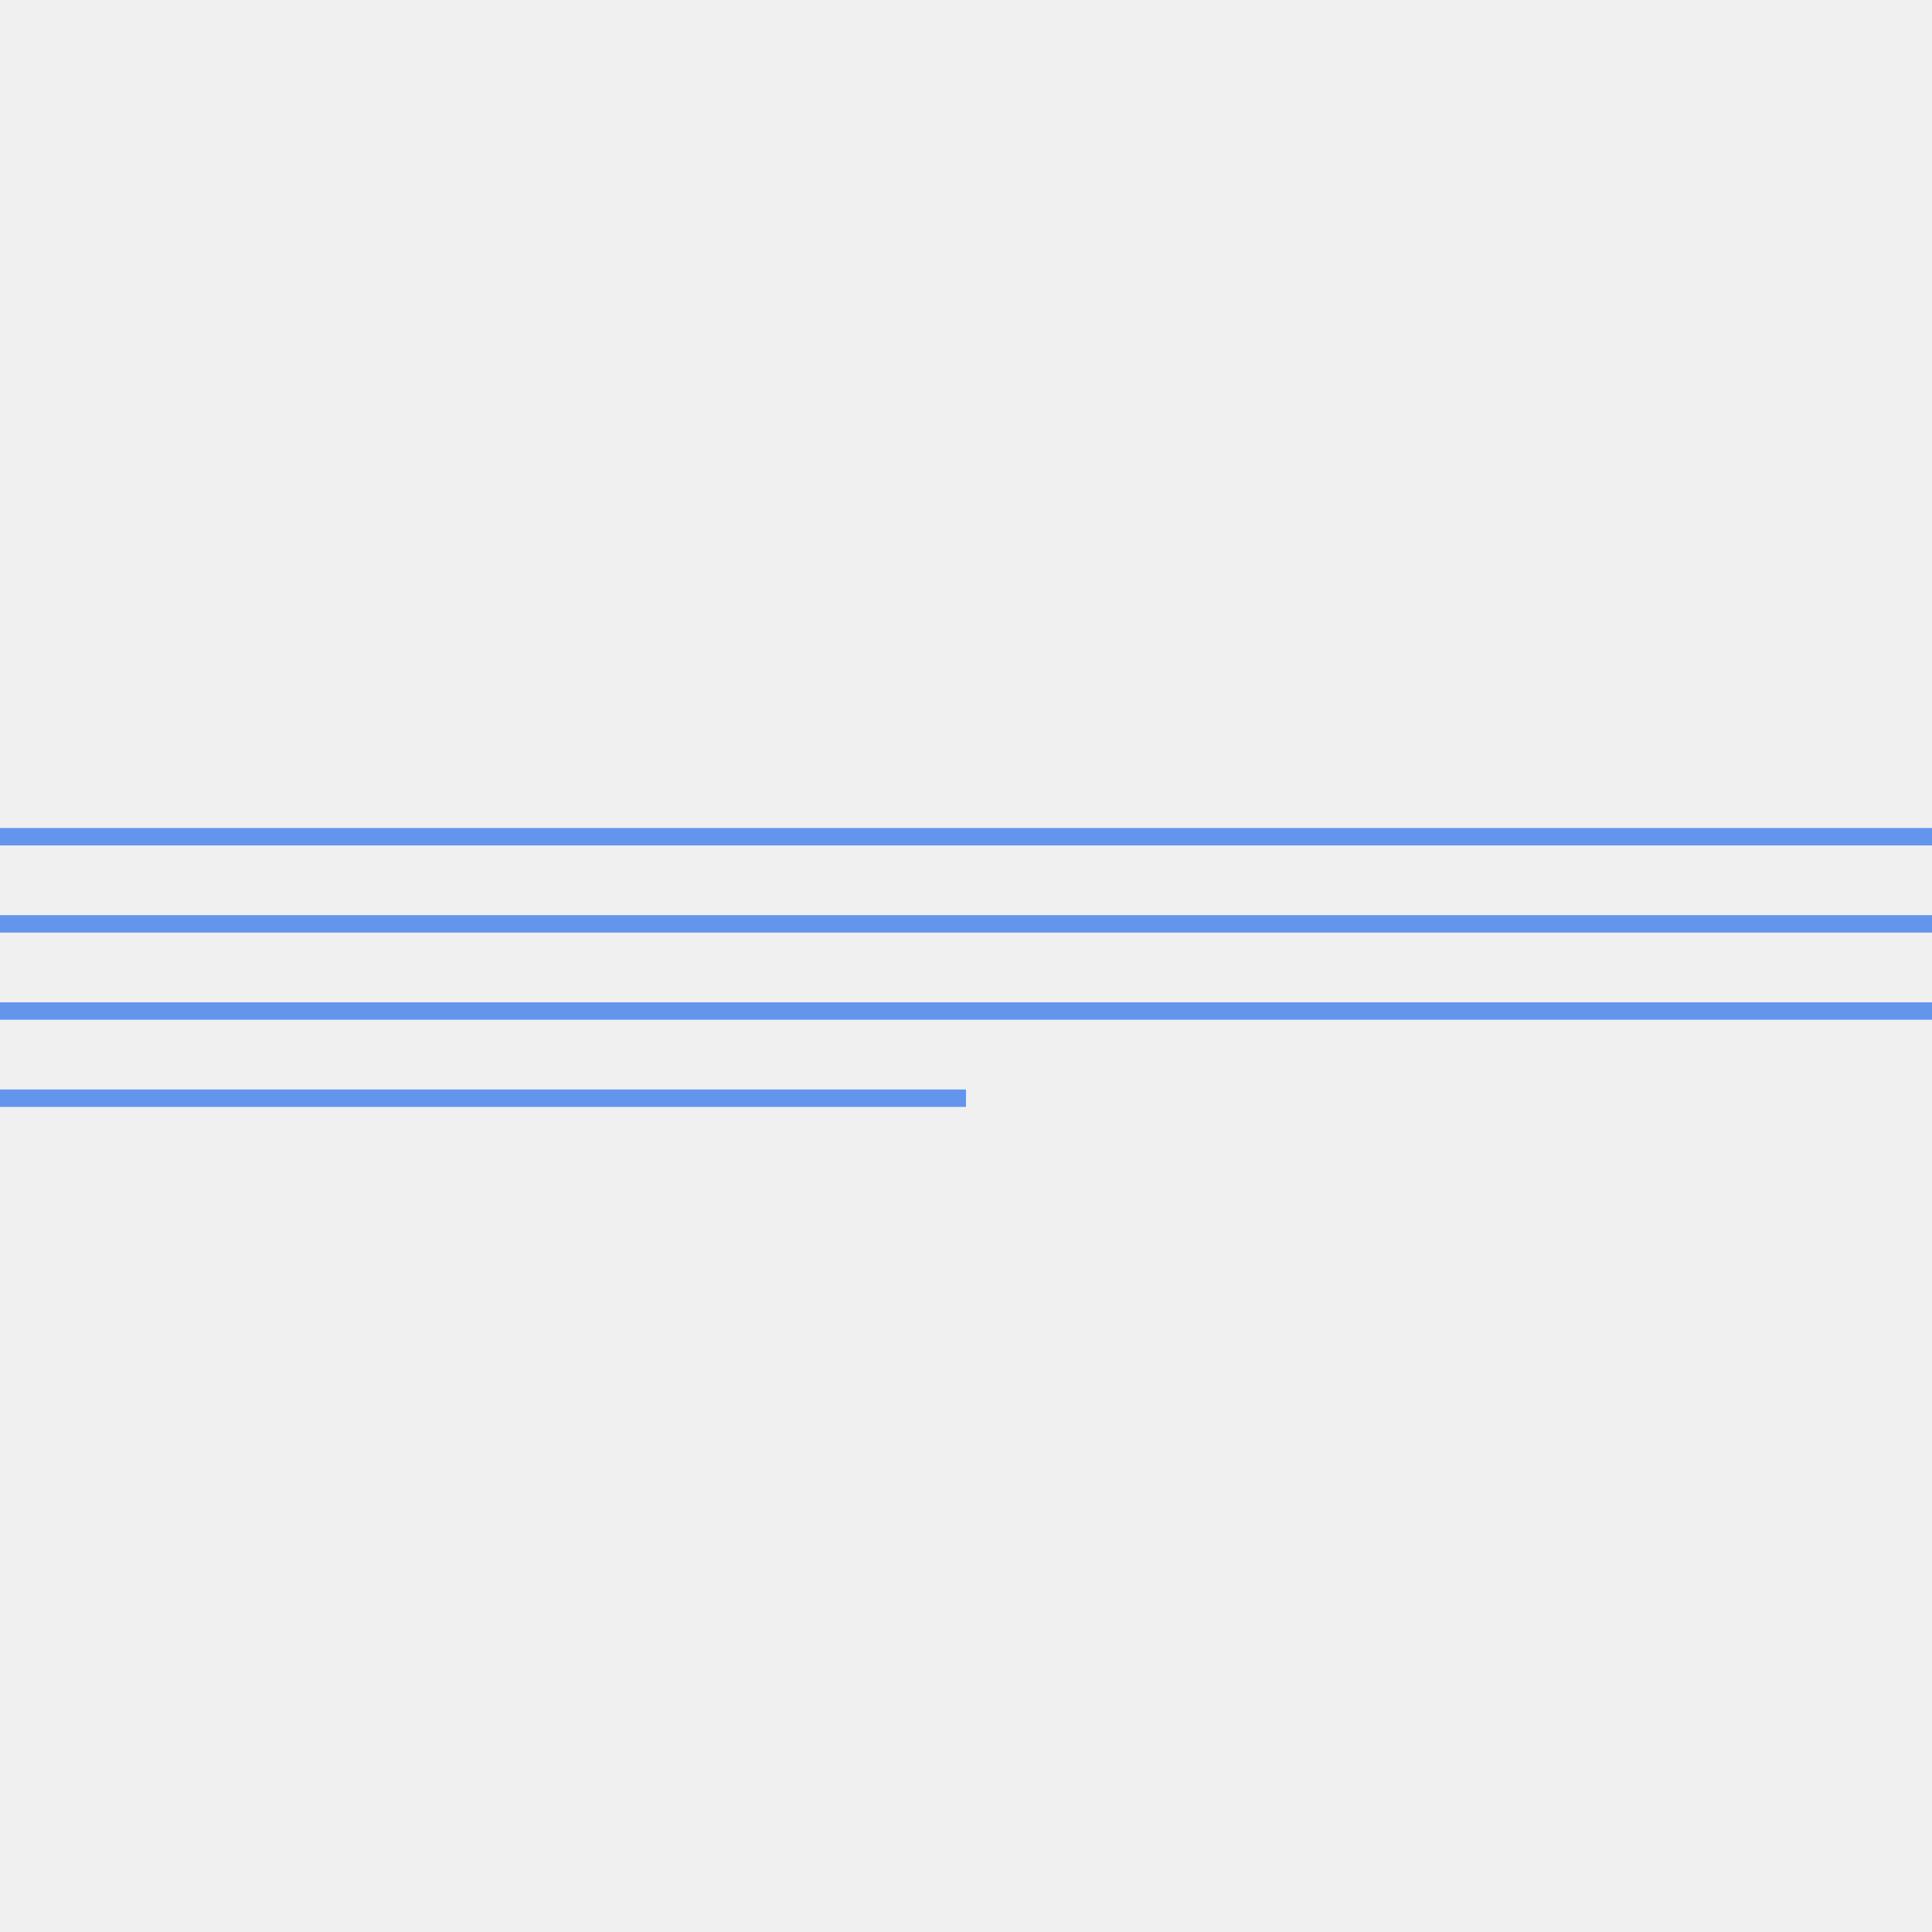
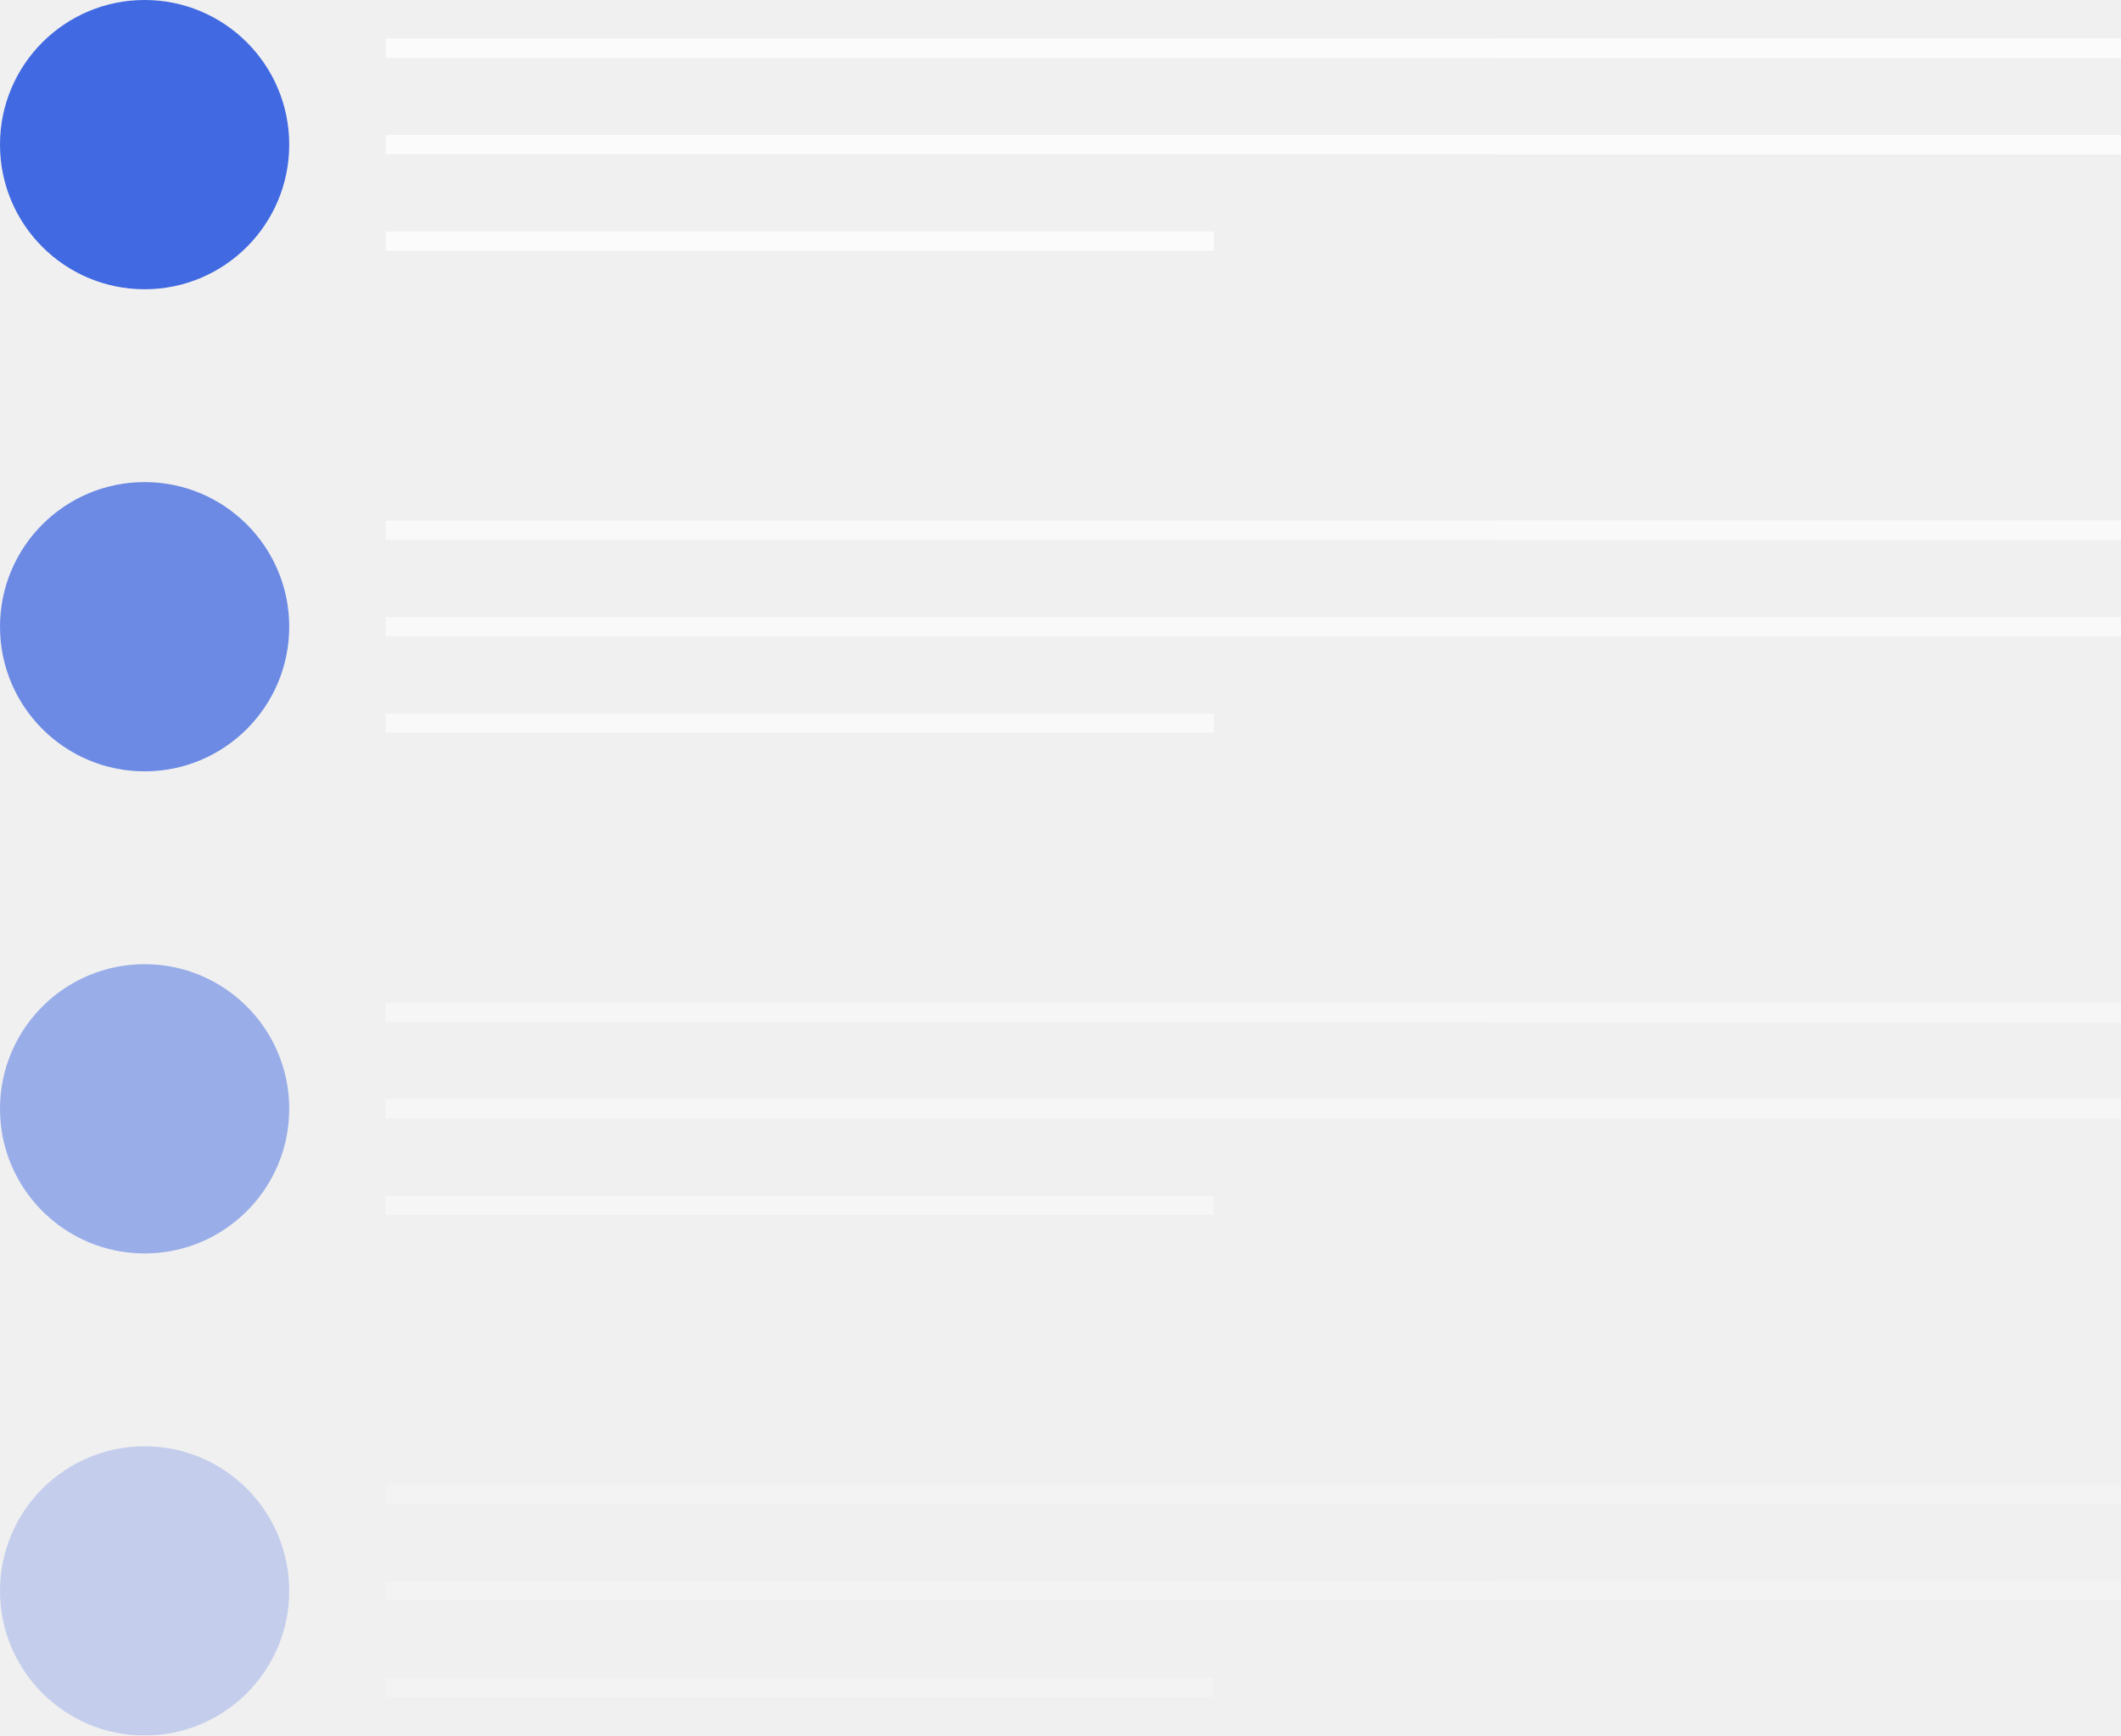
- <svg xmlns="http://www.w3.org/2000/svg" width="665" height="665" viewBox="0 0 665 665">
+ <svg xmlns="http://www.w3.org/2000/svg" width="660" height="540" viewBox="0 0 660 540">
  <defs>
+     <clipPath id="clip-path">
+       <rect width="540" height="54" fill="none" />
+     </clipPath>
    <clipPath id="clip-cover-2">
-       <rect width="665" height="665" />
+       <rect width="660" height="540" />
    </clipPath>
  </defs>
  <g id="cover-2" clip-path="url(#clip-cover-2)">
-     <g id="Group_6" data-name="Group 6" transform="translate(0 285)">
-       <rect id="Rectangle_1" data-name="Rectangle 1" width="665" height="6" transform="translate(0)" fill="#6495ed" />
-       <rect id="Rectangle_2" data-name="Rectangle 2" width="665" height="6" transform="translate(0 30)" fill="#6495ed" />
-       <rect id="Rectangle_3" data-name="Rectangle 3" width="665" height="6" transform="translate(0 60)" fill="#6495ed" />
-       <rect id="Rectangle_4" data-name="Rectangle 4" width="332.5" height="6" transform="translate(0 90)" fill="#6495ed" />
+     <g id="Group_16" data-name="Group 16">
+       <circle id="Ellipse_8" data-name="Ellipse 8" cx="45" cy="45" r="45" fill="#4169e1" />
+       <g id="Group_11" data-name="Group 11" transform="translate(120 12)" opacity="0.753">
+         <g id="Repeat_Grid_1" data-name="Repeat Grid 1" clip-path="url(#clip-path)">
+           <path id="Path_1" data-name="Path 1" d="M0,0H540V6H0Z" fill="#fff" />
+           <g transform="translate(345)">
+             <path id="Path_1-2" data-name="Path 1" d="M0,0H540V6H0Z" fill="#fff" />
+           </g>
+           <g transform="translate(0 30)">
+             <path id="Path_1-3" data-name="Path 1" d="M0,0H540V6H0Z" fill="#fff" />
+           </g>
+           <g transform="translate(345 30)">
+             <path id="Path_1-4" data-name="Path 1" d="M0,0H540V6H0Z" fill="#fff" />
+           </g>
+         </g>
+         <rect id="Rectangle_4" data-name="Rectangle 4" width="257.727" height="6" transform="translate(0 60)" fill="#fff" />
+       </g>
+     </g>
+     <g id="Group_16-2" data-name="Group 16" transform="translate(0 150)" opacity="0.751">
+       <circle id="Ellipse_8-2" data-name="Ellipse 8" cx="45" cy="45" r="45" fill="#4169e1" />
+       <g id="Group_11-2" data-name="Group 11" transform="translate(120 12)" opacity="0.753">
+         <g id="Repeat_Grid_1-2" data-name="Repeat Grid 1" clip-path="url(#clip-path)">
+           <path id="Path_1-5" data-name="Path 1" d="M0,0H540V6H0Z" fill="#fff" />
+           <g transform="translate(345)">
+             <path id="Path_1-6" data-name="Path 1" d="M0,0H540V6H0Z" fill="#fff" />
+           </g>
+           <g transform="translate(0 30)">
+             <path id="Path_1-7" data-name="Path 1" d="M0,0H540V6H0Z" fill="#fff" />
+           </g>
+           <g transform="translate(345 30)">
+             <path id="Path_1-8" data-name="Path 1" d="M0,0H540V6H0Z" fill="#fff" />
+           </g>
+         </g>
+         <rect id="Rectangle_4-2" data-name="Rectangle 4" width="257.727" height="6" transform="translate(0 60)" fill="#fff" />
+       </g>
+     </g>
+     <g id="Group_16-3" data-name="Group 16" transform="translate(0 300)" opacity="0.501">
+       <circle id="Ellipse_8-3" data-name="Ellipse 8" cx="45" cy="45" r="45" fill="#4169e1" />
+       <g id="Group_11-3" data-name="Group 11" transform="translate(120 12)" opacity="0.753">
+         <g id="Repeat_Grid_1-3" data-name="Repeat Grid 1" clip-path="url(#clip-path)">
+           <path id="Path_1-9" data-name="Path 1" d="M0,0H540V6H0Z" fill="#fff" />
+           <g transform="translate(345)">
+             <path id="Path_1-10" data-name="Path 1" d="M0,0H540V6H0Z" fill="#fff" />
+           </g>
+           <g transform="translate(0 30)">
+             <path id="Path_1-11" data-name="Path 1" d="M0,0H540V6H0Z" fill="#fff" />
+           </g>
+           <g transform="translate(345 30)">
+             <path id="Path_1-12" data-name="Path 1" d="M0,0H540V6H0Z" fill="#fff" />
+           </g>
+         </g>
+         <rect id="Rectangle_4-3" data-name="Rectangle 4" width="257.727" height="6" transform="translate(0 60)" fill="#fff" />
+       </g>
+     </g>
+     <g id="Group_16-4" data-name="Group 16" transform="translate(0 450)" opacity="0.252">
+       <circle id="Ellipse_8-4" data-name="Ellipse 8" cx="45" cy="45" r="45" fill="#4169e1" />
+       <g id="Group_11-4" data-name="Group 11" transform="translate(120 12)" opacity="0.753">
+         <g id="Repeat_Grid_1-4" data-name="Repeat Grid 1" clip-path="url(#clip-path)">
+           <path id="Path_1-13" data-name="Path 1" d="M0,0H540V6H0Z" fill="#fff" />
+           <g transform="translate(345)">
+             <path id="Path_1-14" data-name="Path 1" d="M0,0H540V6H0Z" fill="#fff" />
+           </g>
+           <g transform="translate(0 30)">
+             <path id="Path_1-15" data-name="Path 1" d="M0,0H540V6H0Z" fill="#fff" />
+           </g>
+           <g transform="translate(345 30)">
+             <path id="Path_1-16" data-name="Path 1" d="M0,0H540V6H0Z" fill="#fff" />
+           </g>
+         </g>
+         <rect id="Rectangle_4-4" data-name="Rectangle 4" width="257.727" height="6" transform="translate(0 60)" fill="#fff" />
+       </g>
    </g>
  </g>
</svg>
